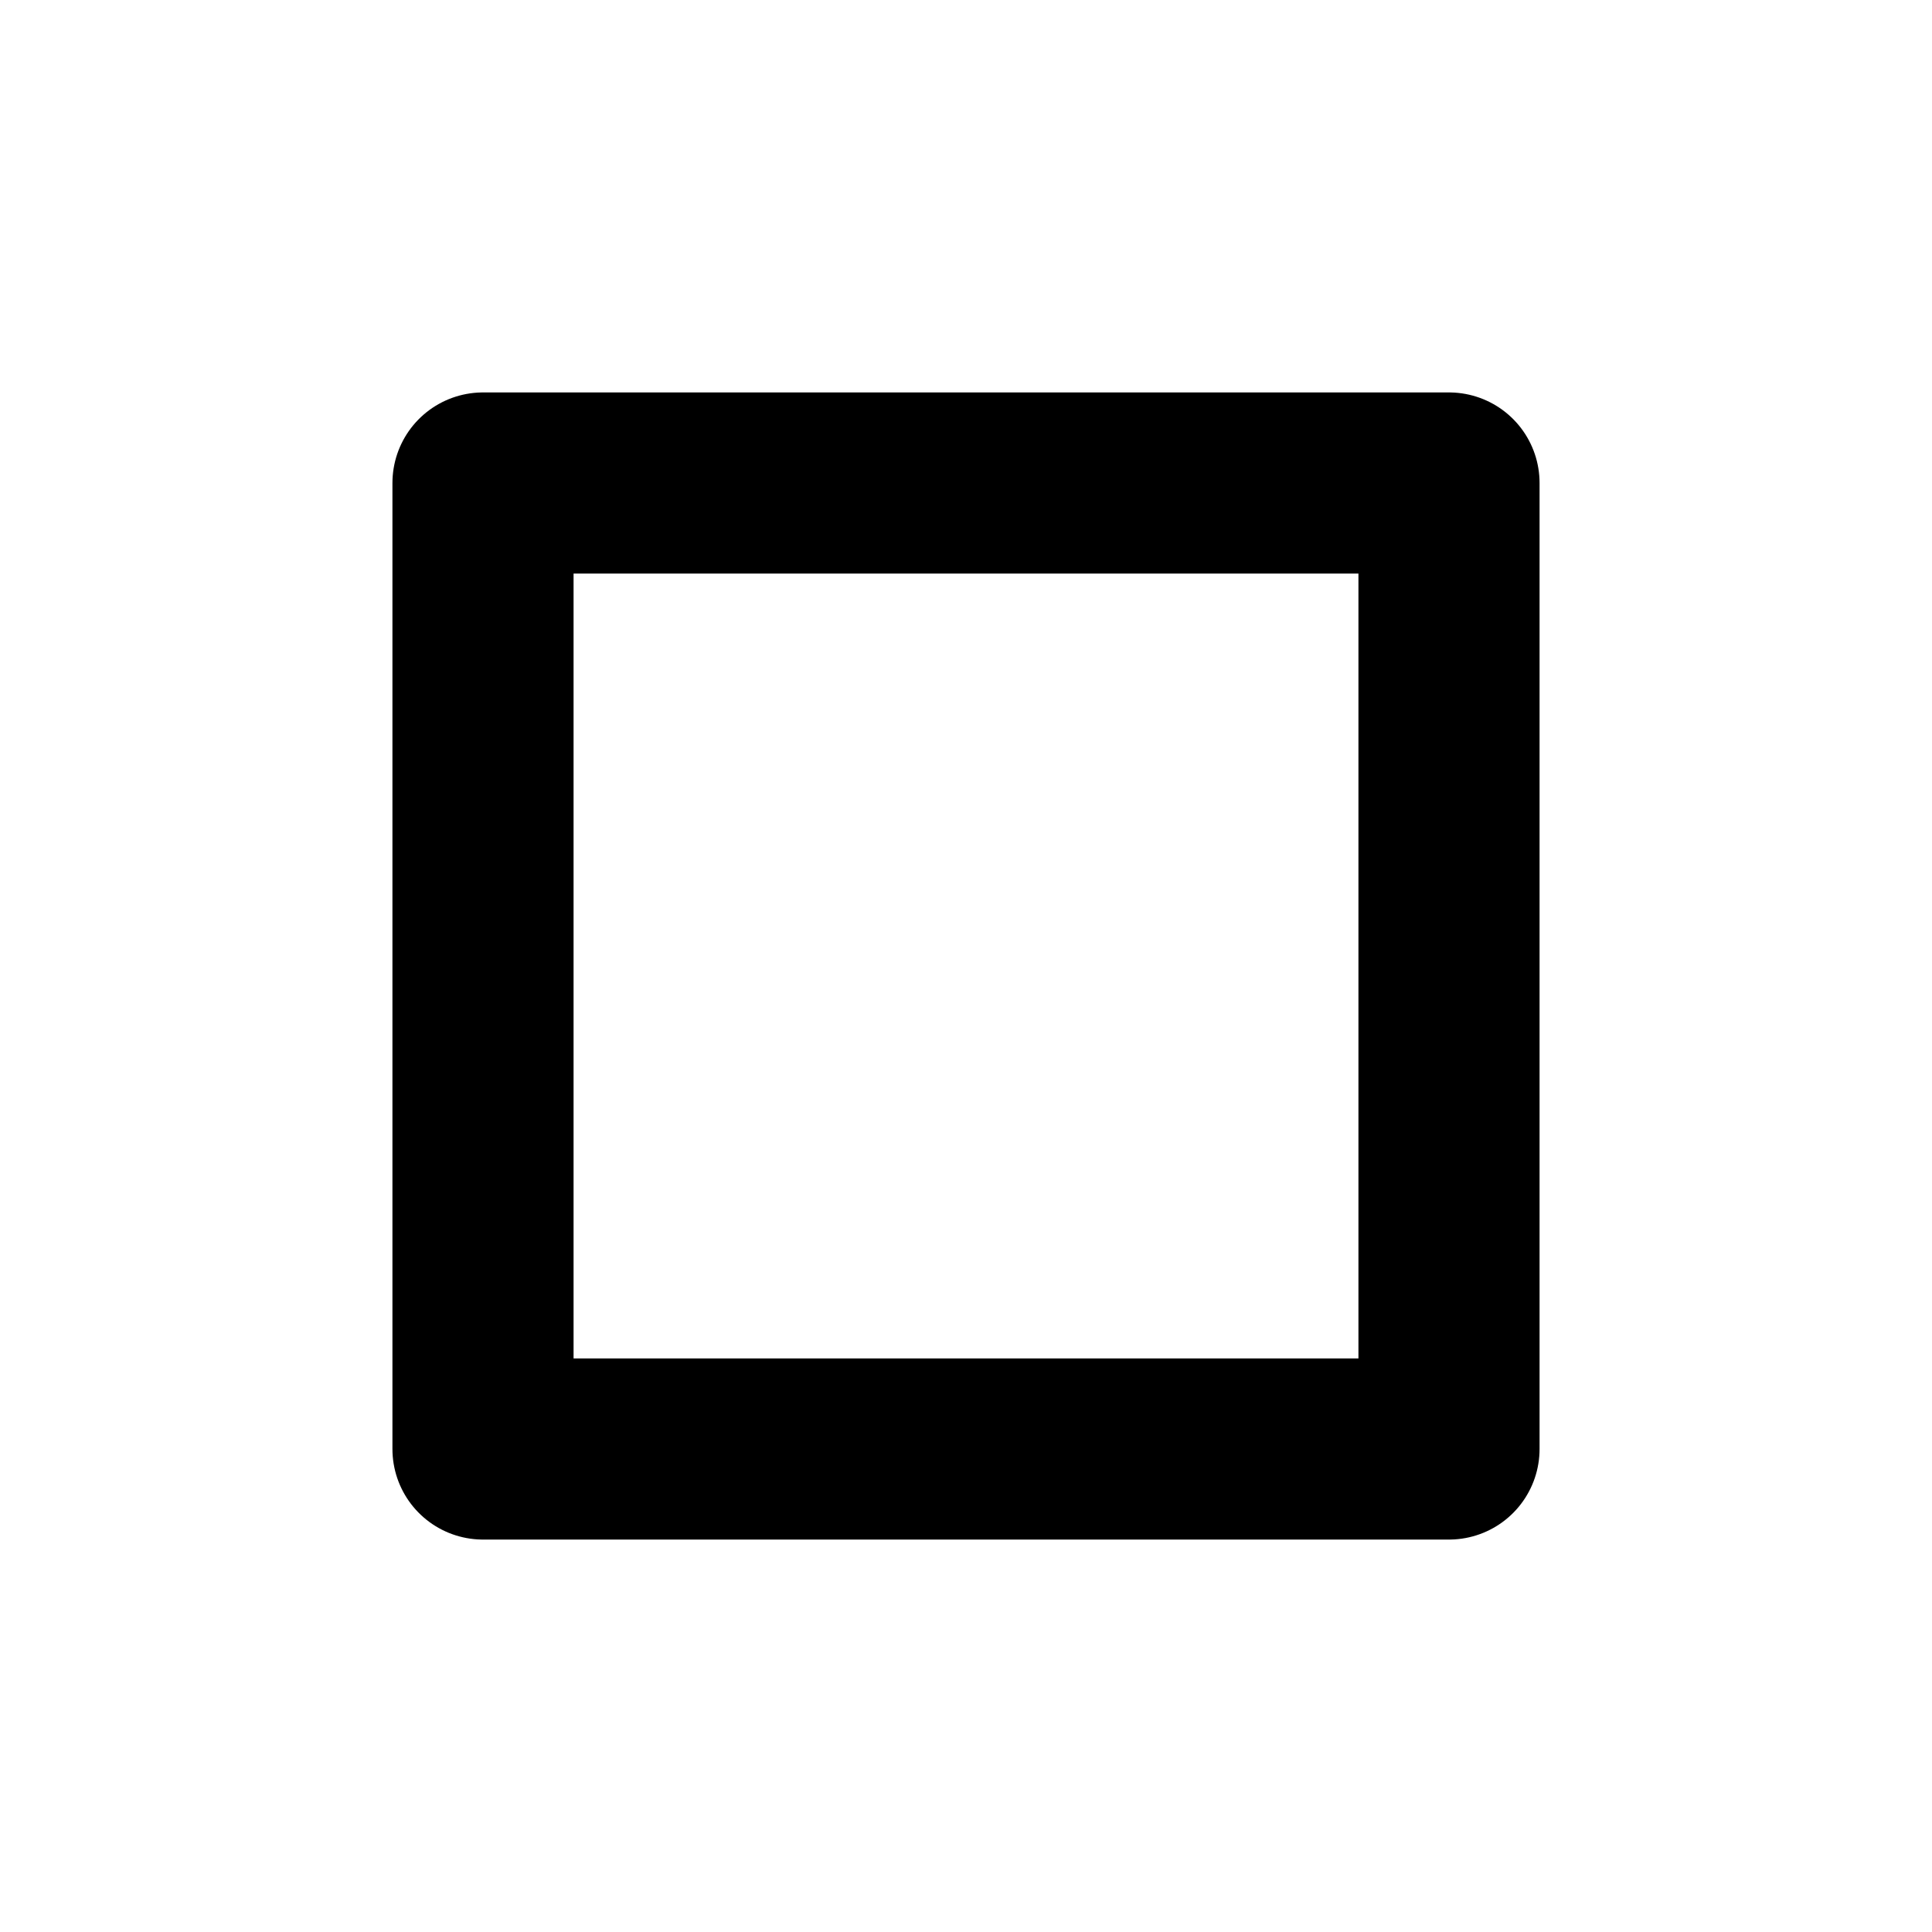
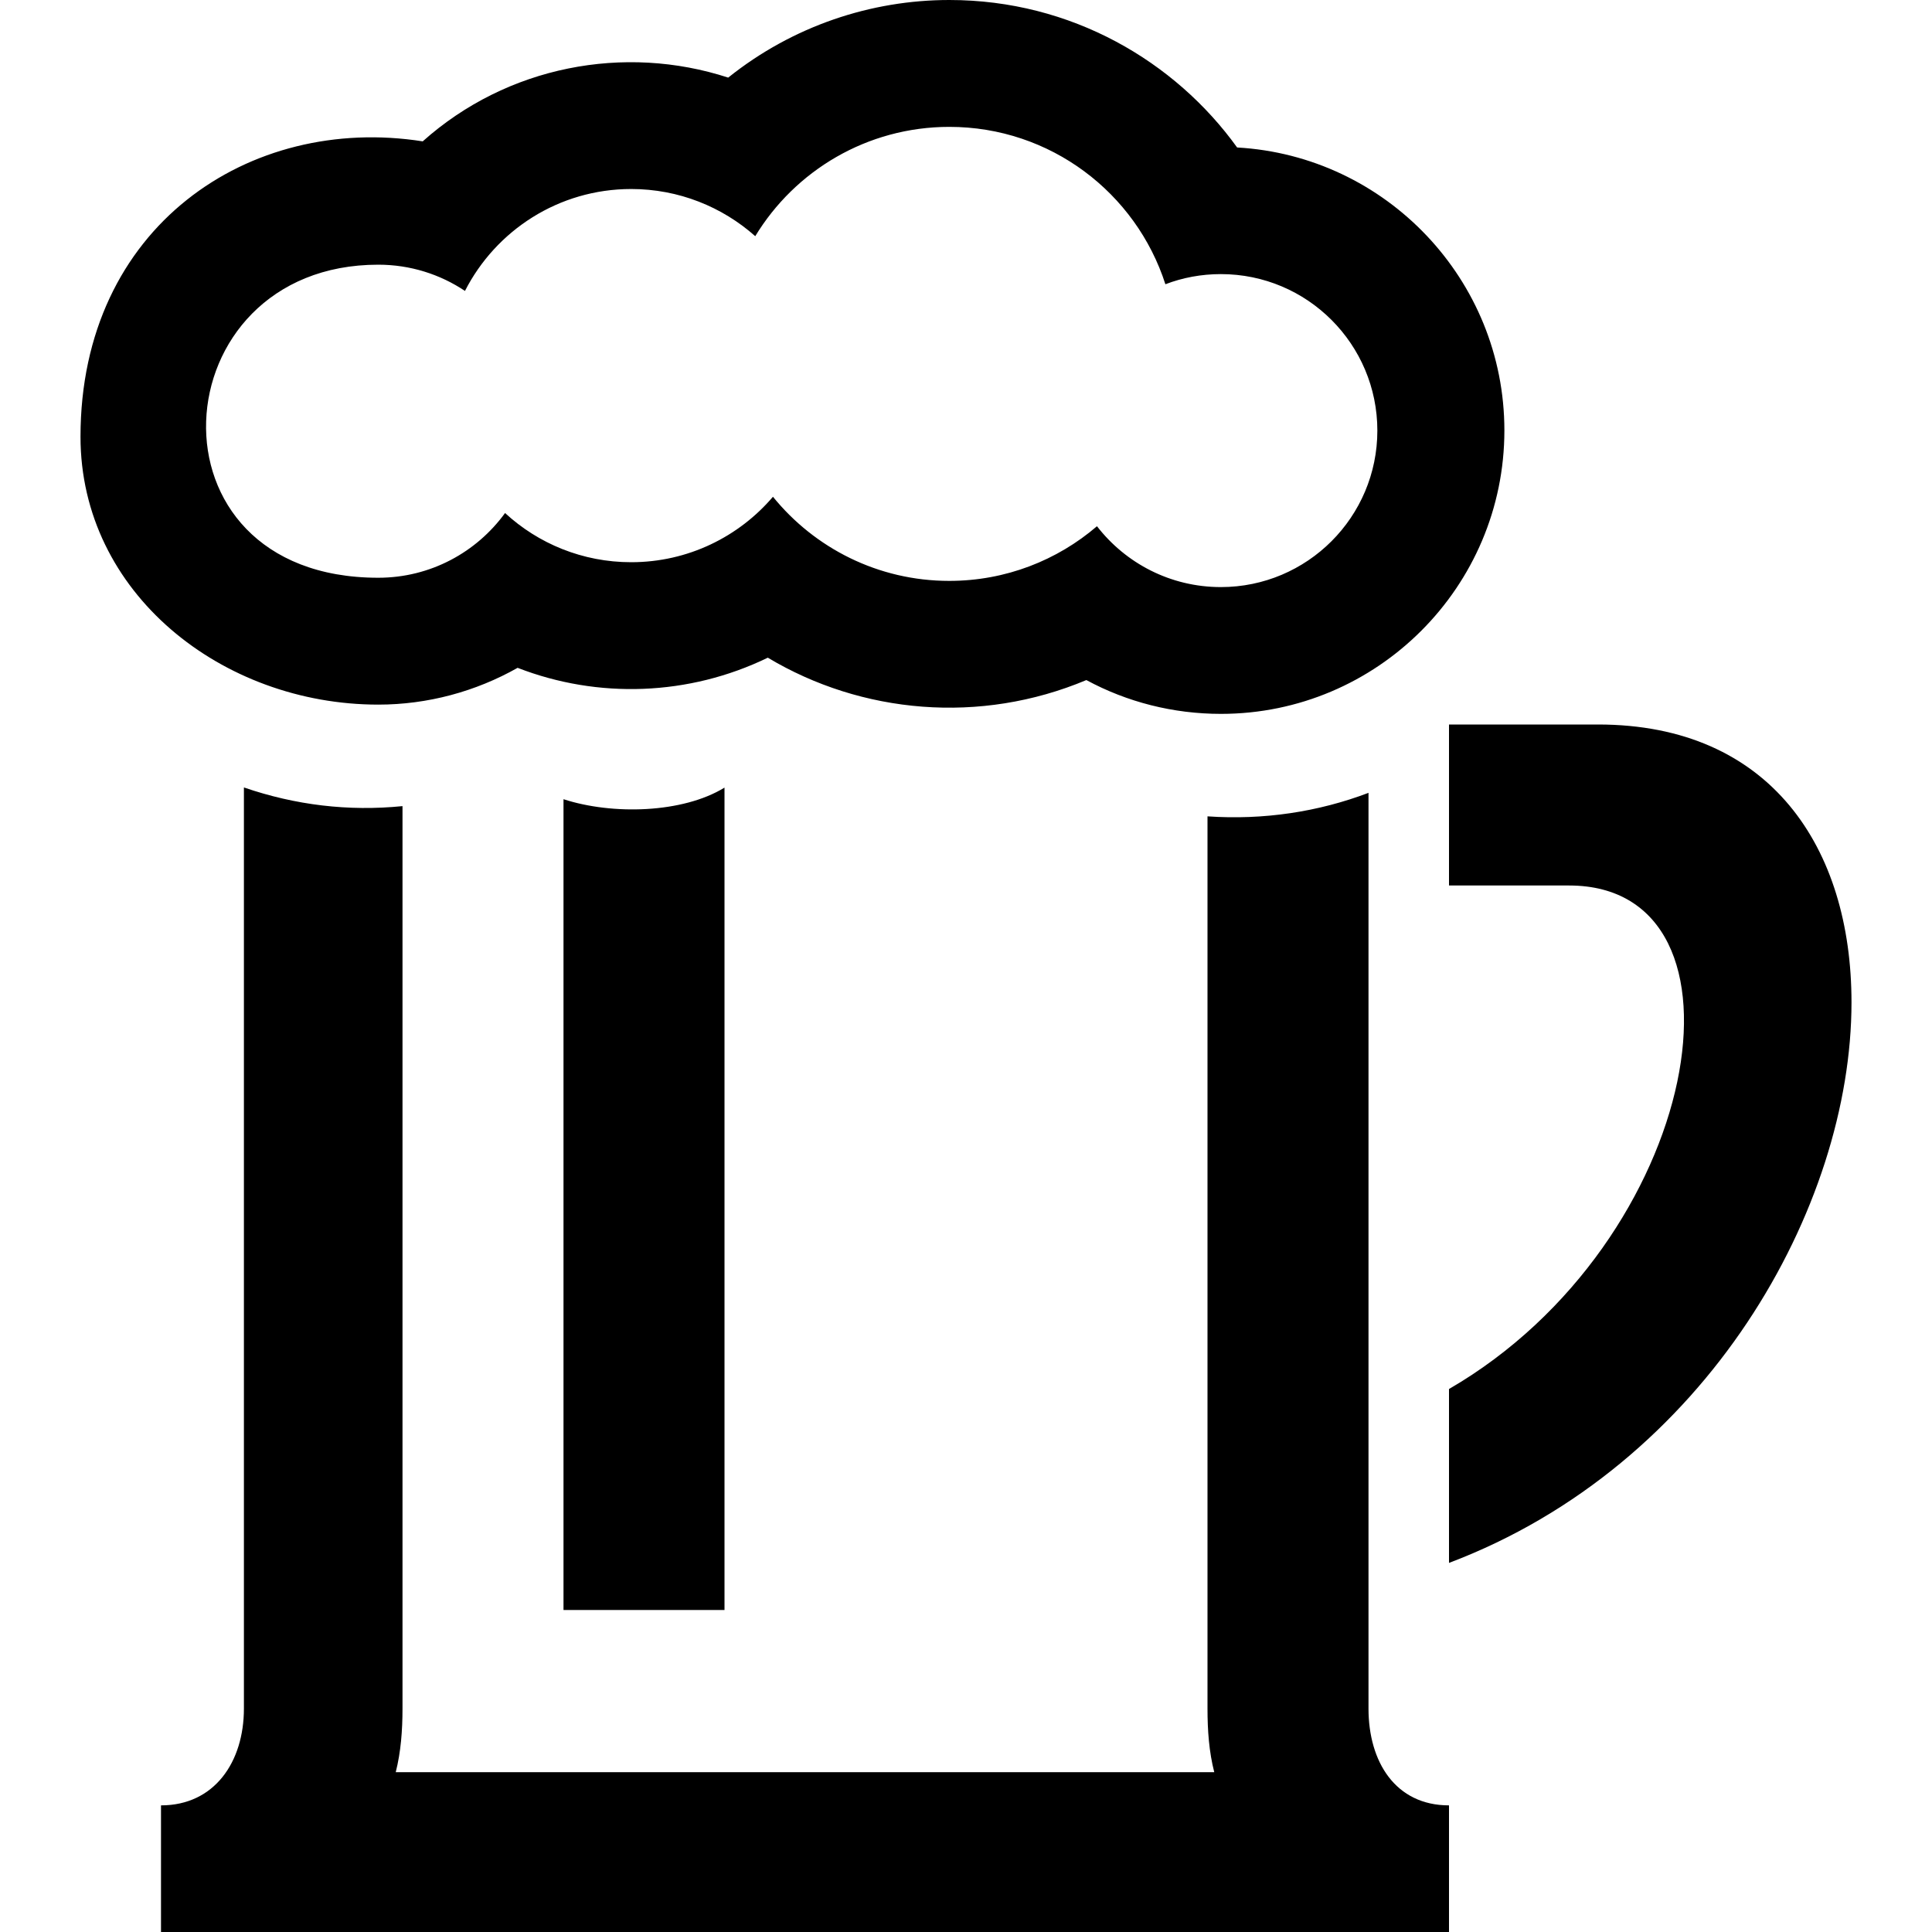
- <svg xmlns="http://www.w3.org/2000/svg" width="32" height="32" viewBox="0 0 32 32" fill="none">
-   <rect x="8" y="8" width="16" height="16" stroke="black" stroke-width="3" stroke-linejoin="round" />
+ <svg xmlns="http://www.w3.org/2000/svg" width="24" height="24" viewBox="0 0 24 24" fill="none">
+   <path d="M11.793 1.576C13.048 1.576 14.112 2.396 14.477 3.531C14.691 3.449 14.924 3.405 15.166 3.405C16.24 3.405 17.11 4.276 17.11 5.349C17.11 6.422 16.239 7.293 15.166 7.293C14.54 7.293 13.983 6.997 13.627 6.537C13.134 6.96 12.493 7.216 11.792 7.216C10.908 7.216 10.119 6.808 9.602 6.171C9.178 6.668 8.546 6.984 7.841 6.984C7.237 6.984 6.686 6.753 6.274 6.373C5.92 6.86 5.347 7.177 4.699 7.177C1.718 7.177 1.978 3.288 4.699 3.288C5.097 3.288 5.468 3.408 5.776 3.614C6.159 2.863 6.94 2.348 7.841 2.348C8.432 2.348 8.972 2.57 9.382 2.934C9.875 2.121 10.771 1.576 11.793 1.576ZM11.793 0C10.822 0 9.848 0.322 9.046 0.964C7.756 0.544 6.3 0.819 5.251 1.756C3.103 1.417 1 2.812 1 5.425C1 7.366 2.758 8.753 4.699 8.753C5.312 8.753 5.908 8.591 6.43 8.296C7.428 8.684 8.557 8.646 9.538 8.17C10.704 8.868 12.176 9.002 13.495 8.448C14 8.721 14.572 8.868 15.167 8.868C17.108 8.868 18.688 7.289 18.688 5.347C18.688 3.473 17.216 1.936 15.368 1.832C14.6 0.765 13.312 0 11.793 0ZM9 20H7V9.928C7.604 10.125 8.479 10.104 9 9.784V20ZM17 21.224V9.849C16.381 10.084 15.701 10.189 15 10.141V21.224C15 21.497 15.019 21.762 15.084 22.015H4.916C4.98 21.762 5 21.497 5 21.224V10.014C4.329 10.081 3.669 10.002 3.03 9.782V21.224C3.03 21.888 2.664 22.427 2 22.427V24H18V22.427C17.336 22.427 17 21.888 17 21.224ZM19.851 9H18V11H19.492C21.908 11 21.155 15.425 18 17.255V19.415C21.209 18.202 23 14.991 23 12.452C23 10.534 21.995 9 19.851 9Z" fill="black" />
</svg>
